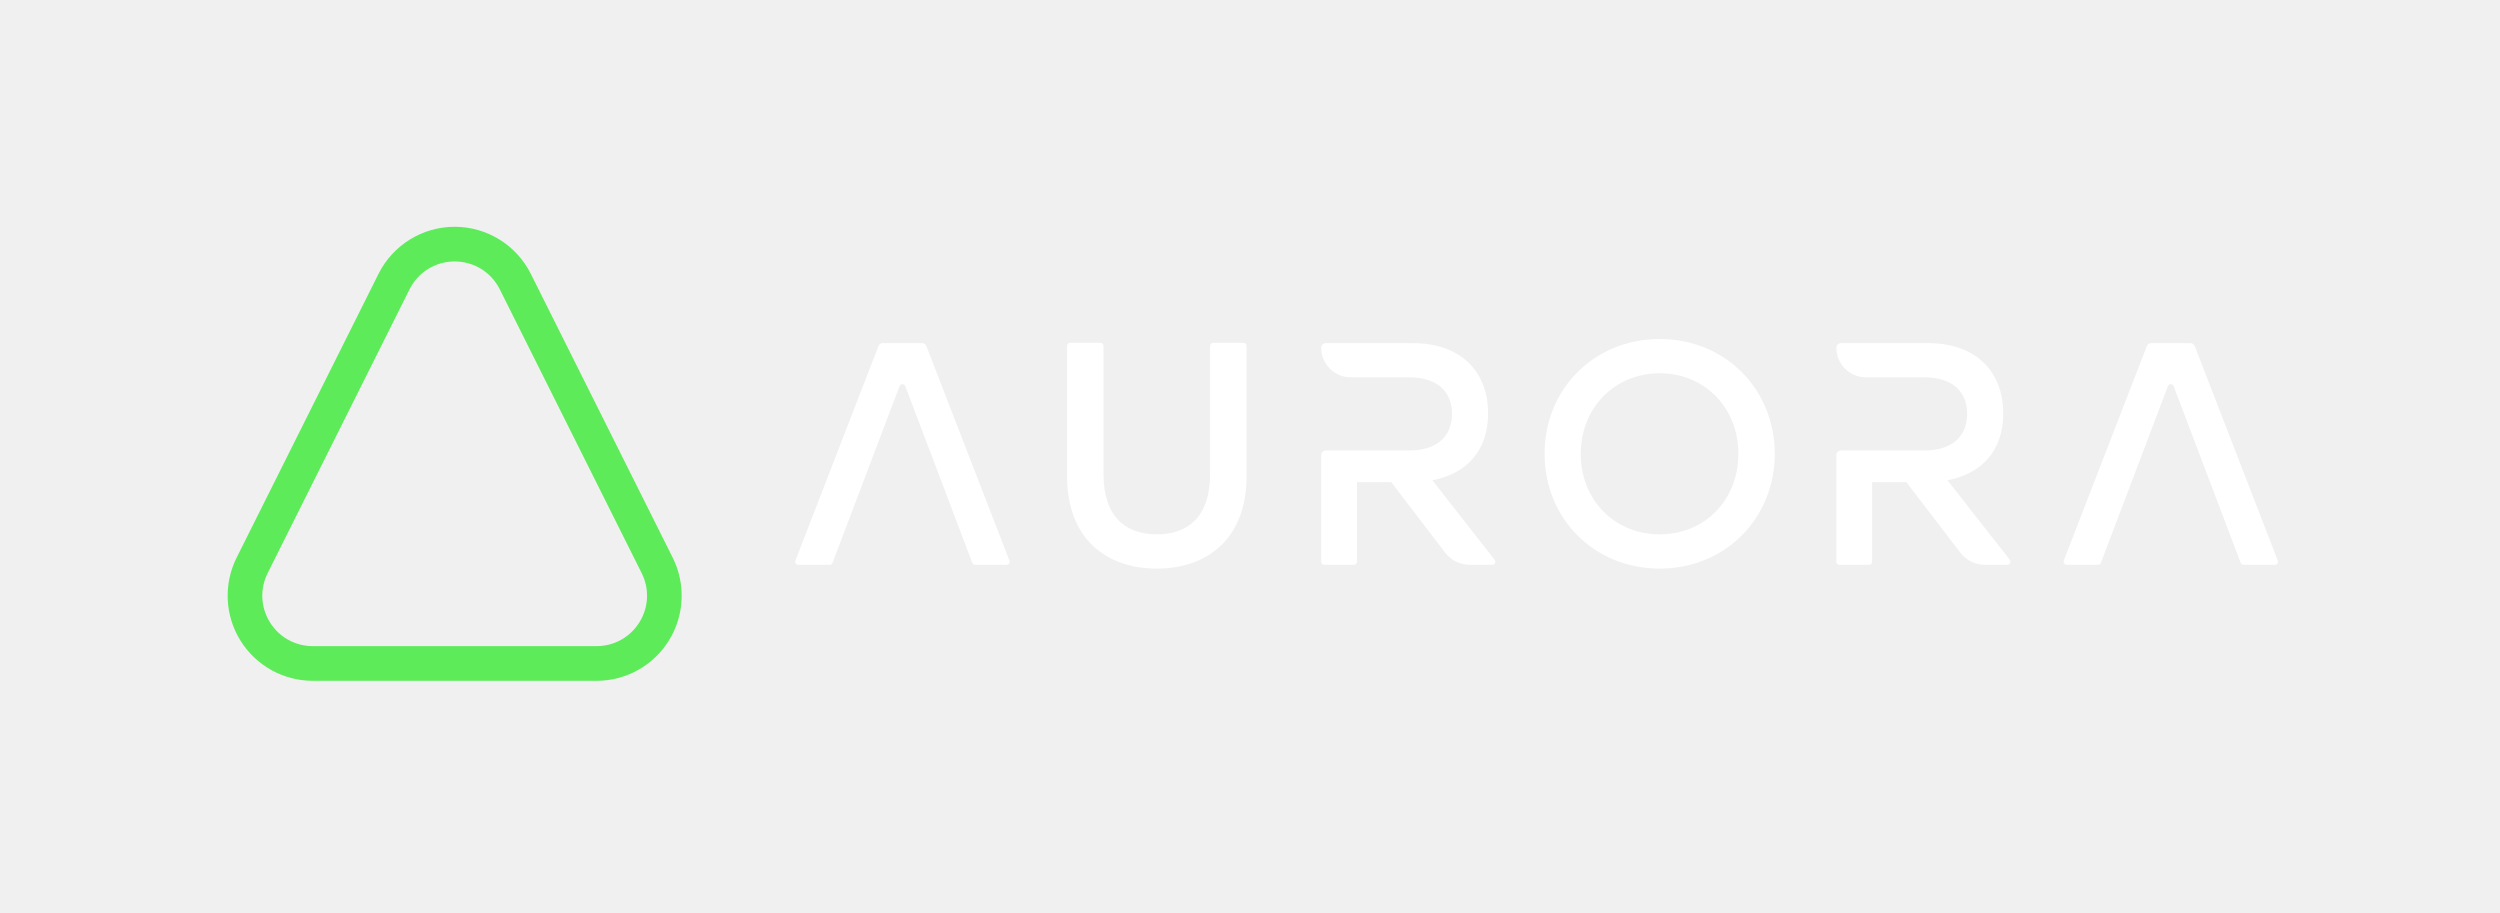
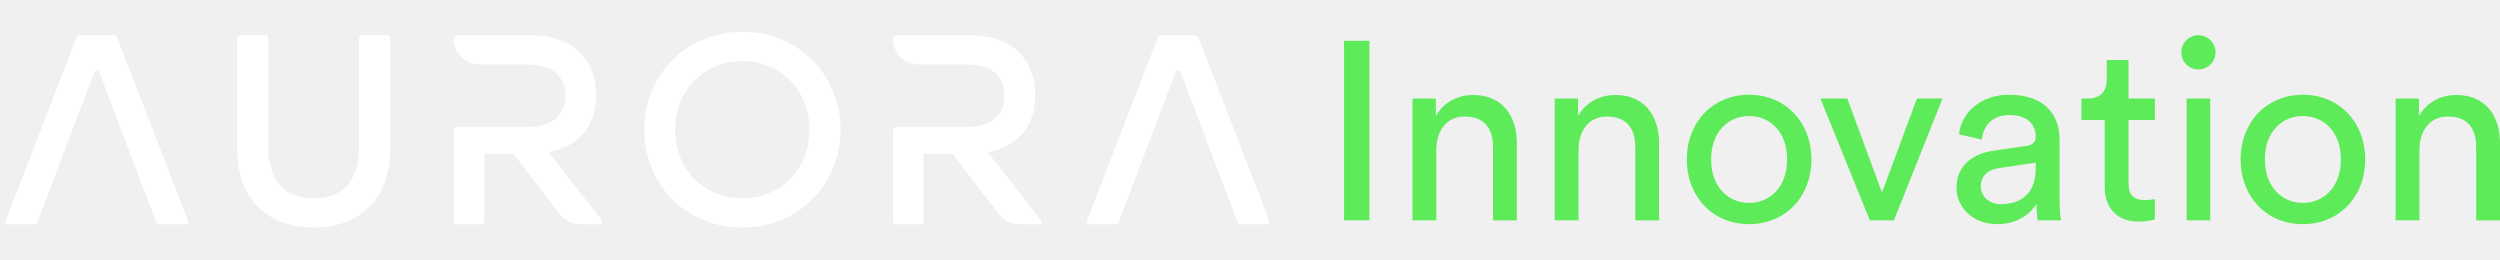
- <svg xmlns="http://www.w3.org/2000/svg" viewBox="0 0 1965 717">
-   <defs>
-     <style>.e{fill:#fff}</style>
-   </defs>
-   <g id="b">
-     <g id="c">
-       <path d="M357.37 205.51c15.12 0 28.71 8.4 35.47 21.92l111.52 223.04c6.19 12.38 5.54 26.8-1.73 38.58-7.28 11.78-19.89 18.81-33.73 18.81H245.85c-13.84 0-26.45-7.03-33.73-18.81-7.28-11.78-7.93-26.2-1.74-38.58L321.9 227.43c6.76-13.52 20.35-21.92 35.47-21.92m0-27.26c-25.35 0-48.51 14.32-59.85 36.99L186 438.28a66.915 66.915 0 0 0 2.93 65.1 66.91 66.91 0 0 0 56.92 31.74h223.04a66.91 66.91 0 0 0 56.92-31.74 66.917 66.917 0 0 0 2.93-65.1L417.22 215.24c-11.33-22.67-34.5-36.99-59.85-36.99Z" style="fill:#5deb5a" />
-       <path d="M977.37 269.45c1.34 0 2.42 1.08 2.42 2.42v102.52c0 48.61-30.41 72.53-70.54 72.53s-70.54-23.93-70.54-72.53V271.87c0-1.34 1.08-2.42 2.42-2.42h23.82c1.34 0 2.42 1.08 2.42 2.42v100.77c0 33.9 17.7 47.36 41.88 47.36s41.88-13.46 41.88-47.36V271.87c0-1.34 1.08-2.42 2.42-2.42h23.82ZM1395.01 356.69c-.25 51.35-39.38 90.23-90.48 90.23s-90.48-38.88-90.48-90.23 39.38-90.23 90.48-90.23 90.23 38.88 90.48 90.23Zm-152.55 0c0 36.39 26.67 63.31 62.07 63.31s61.82-26.92 61.82-63.31-26.67-63.31-61.82-63.31-62.07 26.92-62.07 63.31ZM1649.05 443.93h-24.67c-1.7 0-2.87-1.71-2.26-3.29l65.29-168.63c.54-1.4 1.89-2.32 3.39-2.32h30.87c1.5 0 2.84.92 3.39 2.32l65.29 168.63a2.42 2.42 0 0 1-2.26 3.29h-24.67c-1.01 0-1.91-.62-2.26-1.56l-52.65-138.84c-.79-2.08-3.74-2.08-4.53 0l-52.66 138.84c-.36.94-1.26 1.56-2.26 1.56ZM652.11 443.93h-24.67c-1.7 0-2.87-1.71-2.26-3.29l65.29-168.63c.54-1.4 1.89-2.32 3.39-2.32h30.87c1.5 0 2.84.92 3.39 2.32l65.29 168.63a2.42 2.42 0 0 1-2.26 3.29h-24.67c-1.01 0-1.91-.62-2.26-1.56l-52.65-138.84c-.79-2.08-3.74-2.08-4.53 0l-52.66 138.84c-.36.94-1.26 1.56-2.26 1.56ZM1579.7 440.02l-48.97-62.55c27.63-5.23 43.81-23.9 43.81-52.52 0-32.86-21.41-55.26-59.24-55.26h-68.31c-2 0-3.63 1.63-3.63 3.63 0 12.84 10.41 23.25 23.25 23.25h45.7c22.9 0 33.85 11.7 33.85 28.63s-10.71 28.88-33.85 28.88h-65.32c-2 0-3.63 1.63-3.63 3.63v83.81c0 1.34 1.08 2.42 2.42 2.42h23.29c1.34 0 2.42-1.08 2.42-2.42v-62.55h26.88l42.52 55.49a24.19 24.19 0 0 0 19.21 9.48h17.69c2.02 0 3.15-2.32 1.91-3.91ZM1174.8 440.02l-48.97-62.55c27.63-5.23 43.81-23.9 43.81-52.52 0-32.86-21.41-55.26-59.24-55.26h-68.31c-2 0-3.63 1.63-3.63 3.63 0 12.84 10.41 23.25 23.25 23.25h45.7c22.9 0 33.85 11.7 33.85 28.63s-10.71 28.88-33.85 28.88h-65.32c-2 0-3.63 1.63-3.63 3.63v83.81c0 1.34 1.08 2.42 2.42 2.42h23.29c1.34 0 2.42-1.08 2.42-2.42v-62.55h26.88l42.52 55.49a24.19 24.19 0 0 0 19.21 9.48h17.69c2.02 0 3.15-2.32 1.91-3.91Z" class="e" />
-       <path d="M0 0h1965v717H0z" style="fill:none" />
-     </g>
-   </g>
+ <svg xmlns="http://www.w3.org/2000/svg" width="231" height="24" fill="none" viewBox="0 0 306 24">
+   <path fill="#fff" d="M47.438.397a.32.32 0 0 1 .322.321v13.61c0 6.454-4.038 9.63-9.365 9.63-5.328 0-9.365-3.178-9.365-9.63V.719a.32.32 0 0 1 .322-.321h3.162a.32.32 0 0 1 .321.321v13.378c0 4.5 2.35 6.288 5.56 6.288 3.21 0 5.56-1.787 5.56-6.288V.718a.32.32 0 0 1 .321-.321h3.162ZM102.883 11.979c-.034 6.817-5.228 11.978-12.012 11.978-6.784 0-12.012-5.161-12.012-11.978S84.087 0 90.871 0c6.784 0 11.978 5.162 12.012 11.979Zm-20.252 0c0 4.83 3.54 8.405 8.24 8.405s8.207-3.574 8.207-8.405c0-4.831-3.54-8.405-8.207-8.405-4.667 0-8.24 3.574-8.24 8.405ZM136.608 23.56h-3.275a.322.322 0 0 1-.3-.436L141.701.736a.483.483 0 0 1 .45-.308h4.098c.199 0 .377.122.45.308l8.668 22.387a.321.321 0 0 1-.3.436h-3.275a.319.319 0 0 1-.3-.207l-6.99-18.432a.322.322 0 0 0-.601 0l-6.991 18.432a.323.323 0 0 1-.3.207h-.002ZM4.258 23.56H.983a.322.322 0 0 1-.3-.436L9.351.736A.482.482 0 0 1 9.8.429h4.098c.199 0 .377.122.45.308l8.668 22.387a.321.321 0 0 1-.3.436h-3.275a.319.319 0 0 1-.3-.207l-6.99-18.432a.322.322 0 0 0-.602 0L4.56 23.353a.322.322 0 0 1-.3.207h-.002ZM127.402 23.041l-6.501-8.304c3.668-.694 5.816-3.173 5.816-6.972 0-4.363-2.843-7.336-7.865-7.336h-9.068a.482.482 0 0 0-.482.482 3.087 3.087 0 0 0 3.086 3.086h6.067c3.04 0 4.494 1.553 4.494 3.801s-1.422 3.834-4.494 3.834h-8.671a.482.482 0 0 0-.482.482V23.24a.32.32 0 0 0 .321.322h3.092a.32.32 0 0 0 .321-.322v-8.304h3.569l5.645 7.367a3.21 3.21 0 0 0 2.55 1.259h2.348a.322.322 0 0 0 .254-.52ZM73.649 23.041l-6.502-8.304c3.669-.694 5.817-3.173 5.817-6.972 0-4.363-2.843-7.336-7.865-7.336H56.03a.483.483 0 0 0-.481.482 3.087 3.087 0 0 0 3.086 3.086h6.067c3.04 0 4.494 1.553 4.494 3.801s-1.422 3.834-4.494 3.834h-8.671a.483.483 0 0 0-.482.482V23.24a.32.32 0 0 0 .32.322h3.093a.32.32 0 0 0 .321-.322v-8.304h3.569l5.644 7.367a3.212 3.212 0 0 0 2.55 1.259h2.35a.321.321 0 0 0 .253-.52Z" />
+   <path fill="#5DEB5A" d="M164.513 23.076h3.1V1.098h-3.1v21.979ZM175.805 23.076V14.46c0-2.264 1.178-4.092 3.472-4.092 2.604 0 3.472 1.673 3.472 3.75v8.96h2.914V13.62c0-3.316-1.767-5.89-5.332-5.89-1.736 0-3.503.714-4.588 2.574v-2.14h-2.852v14.912h2.914ZM193.212 23.076V14.46c0-2.264 1.178-4.092 3.472-4.092 2.604 0 3.472 1.673 3.472 3.75v8.96h2.914V13.62c0-3.316-1.767-5.89-5.332-5.89-1.736 0-3.503.714-4.588 2.574v-2.14h-2.852v14.912h2.914ZM214.092 7.7c-4.464 0-7.626 3.38-7.626 7.905 0 4.558 3.162 7.936 7.626 7.936s7.626-3.378 7.626-7.936c0-4.526-3.162-7.904-7.626-7.904Zm0 13.237c-2.48 0-4.65-1.86-4.65-5.332 0-3.44 2.17-5.3 4.65-5.3 2.48 0 4.65 1.86 4.65 5.3 0 3.473-2.17 5.332-4.65 5.332ZM231.812 23.076l5.952-14.91h-3.131l-4.278 11.5-4.247-11.5h-3.286l6.045 14.91h2.945ZM239.471 19.078c0 2.355 1.953 4.463 4.991 4.463 2.666 0 4.154-1.425 4.805-2.48 0 1.085.093 1.643.155 2.015h2.852c-.062-.372-.186-1.146-.186-2.448v-7.472c0-2.914-1.736-5.455-6.2-5.455-3.224 0-5.797 1.984-6.107 4.836l2.79.65c.186-1.736 1.333-3.006 3.379-3.006 2.263 0 3.224 1.209 3.224 2.666 0 .527-.248.992-1.147 1.116l-4.03.589c-2.573.372-4.526 1.86-4.526 4.526Zm5.394 2.015c-1.488 0-2.418-1.055-2.418-2.17 0-1.333.93-2.046 2.17-2.232l4.557-.682v.681c0 3.255-1.922 4.402-4.309 4.402ZM260.533 8.166V3.454h-2.666v2.418c0 1.302-.682 2.294-2.294 2.294h-.806V10.8h2.852v8.184c0 2.697 1.612 4.247 4.154 4.247.992 0 1.736-.186 1.984-.279v-2.48a5.898 5.898 0 0 1-1.147.124c-1.519 0-2.077-.681-2.077-2.046V10.8h3.224V8.166h-3.224ZM266.996 2.524c0 1.147.93 2.077 2.077 2.077 1.178 0 2.108-.93 2.108-2.077a2.09 2.09 0 0 0-2.108-2.108c-1.147 0-2.077.93-2.077 2.108Zm.651 20.552h2.883V8.166h-2.883v14.91ZM281.874 7.7c-4.464 0-7.626 3.38-7.626 7.905 0 4.558 3.162 7.936 7.626 7.936s7.626-3.378 7.626-7.936c0-4.526-3.162-7.904-7.626-7.904Zm0 13.237c-2.48 0-4.65-1.86-4.65-5.332 0-3.44 2.17-5.3 4.65-5.3 2.48 0 4.65 1.86 4.65 5.3 0 3.473-2.17 5.332-4.65 5.332ZM296.142 23.076V14.46c0-2.264 1.178-4.092 3.472-4.092 2.604 0 3.472 1.673 3.472 3.75v8.96H306V13.62c0-3.316-1.767-5.89-5.332-5.89-1.736 0-3.503.714-4.588 2.574v-2.14h-2.852v14.912h2.914Z" />
</svg>
